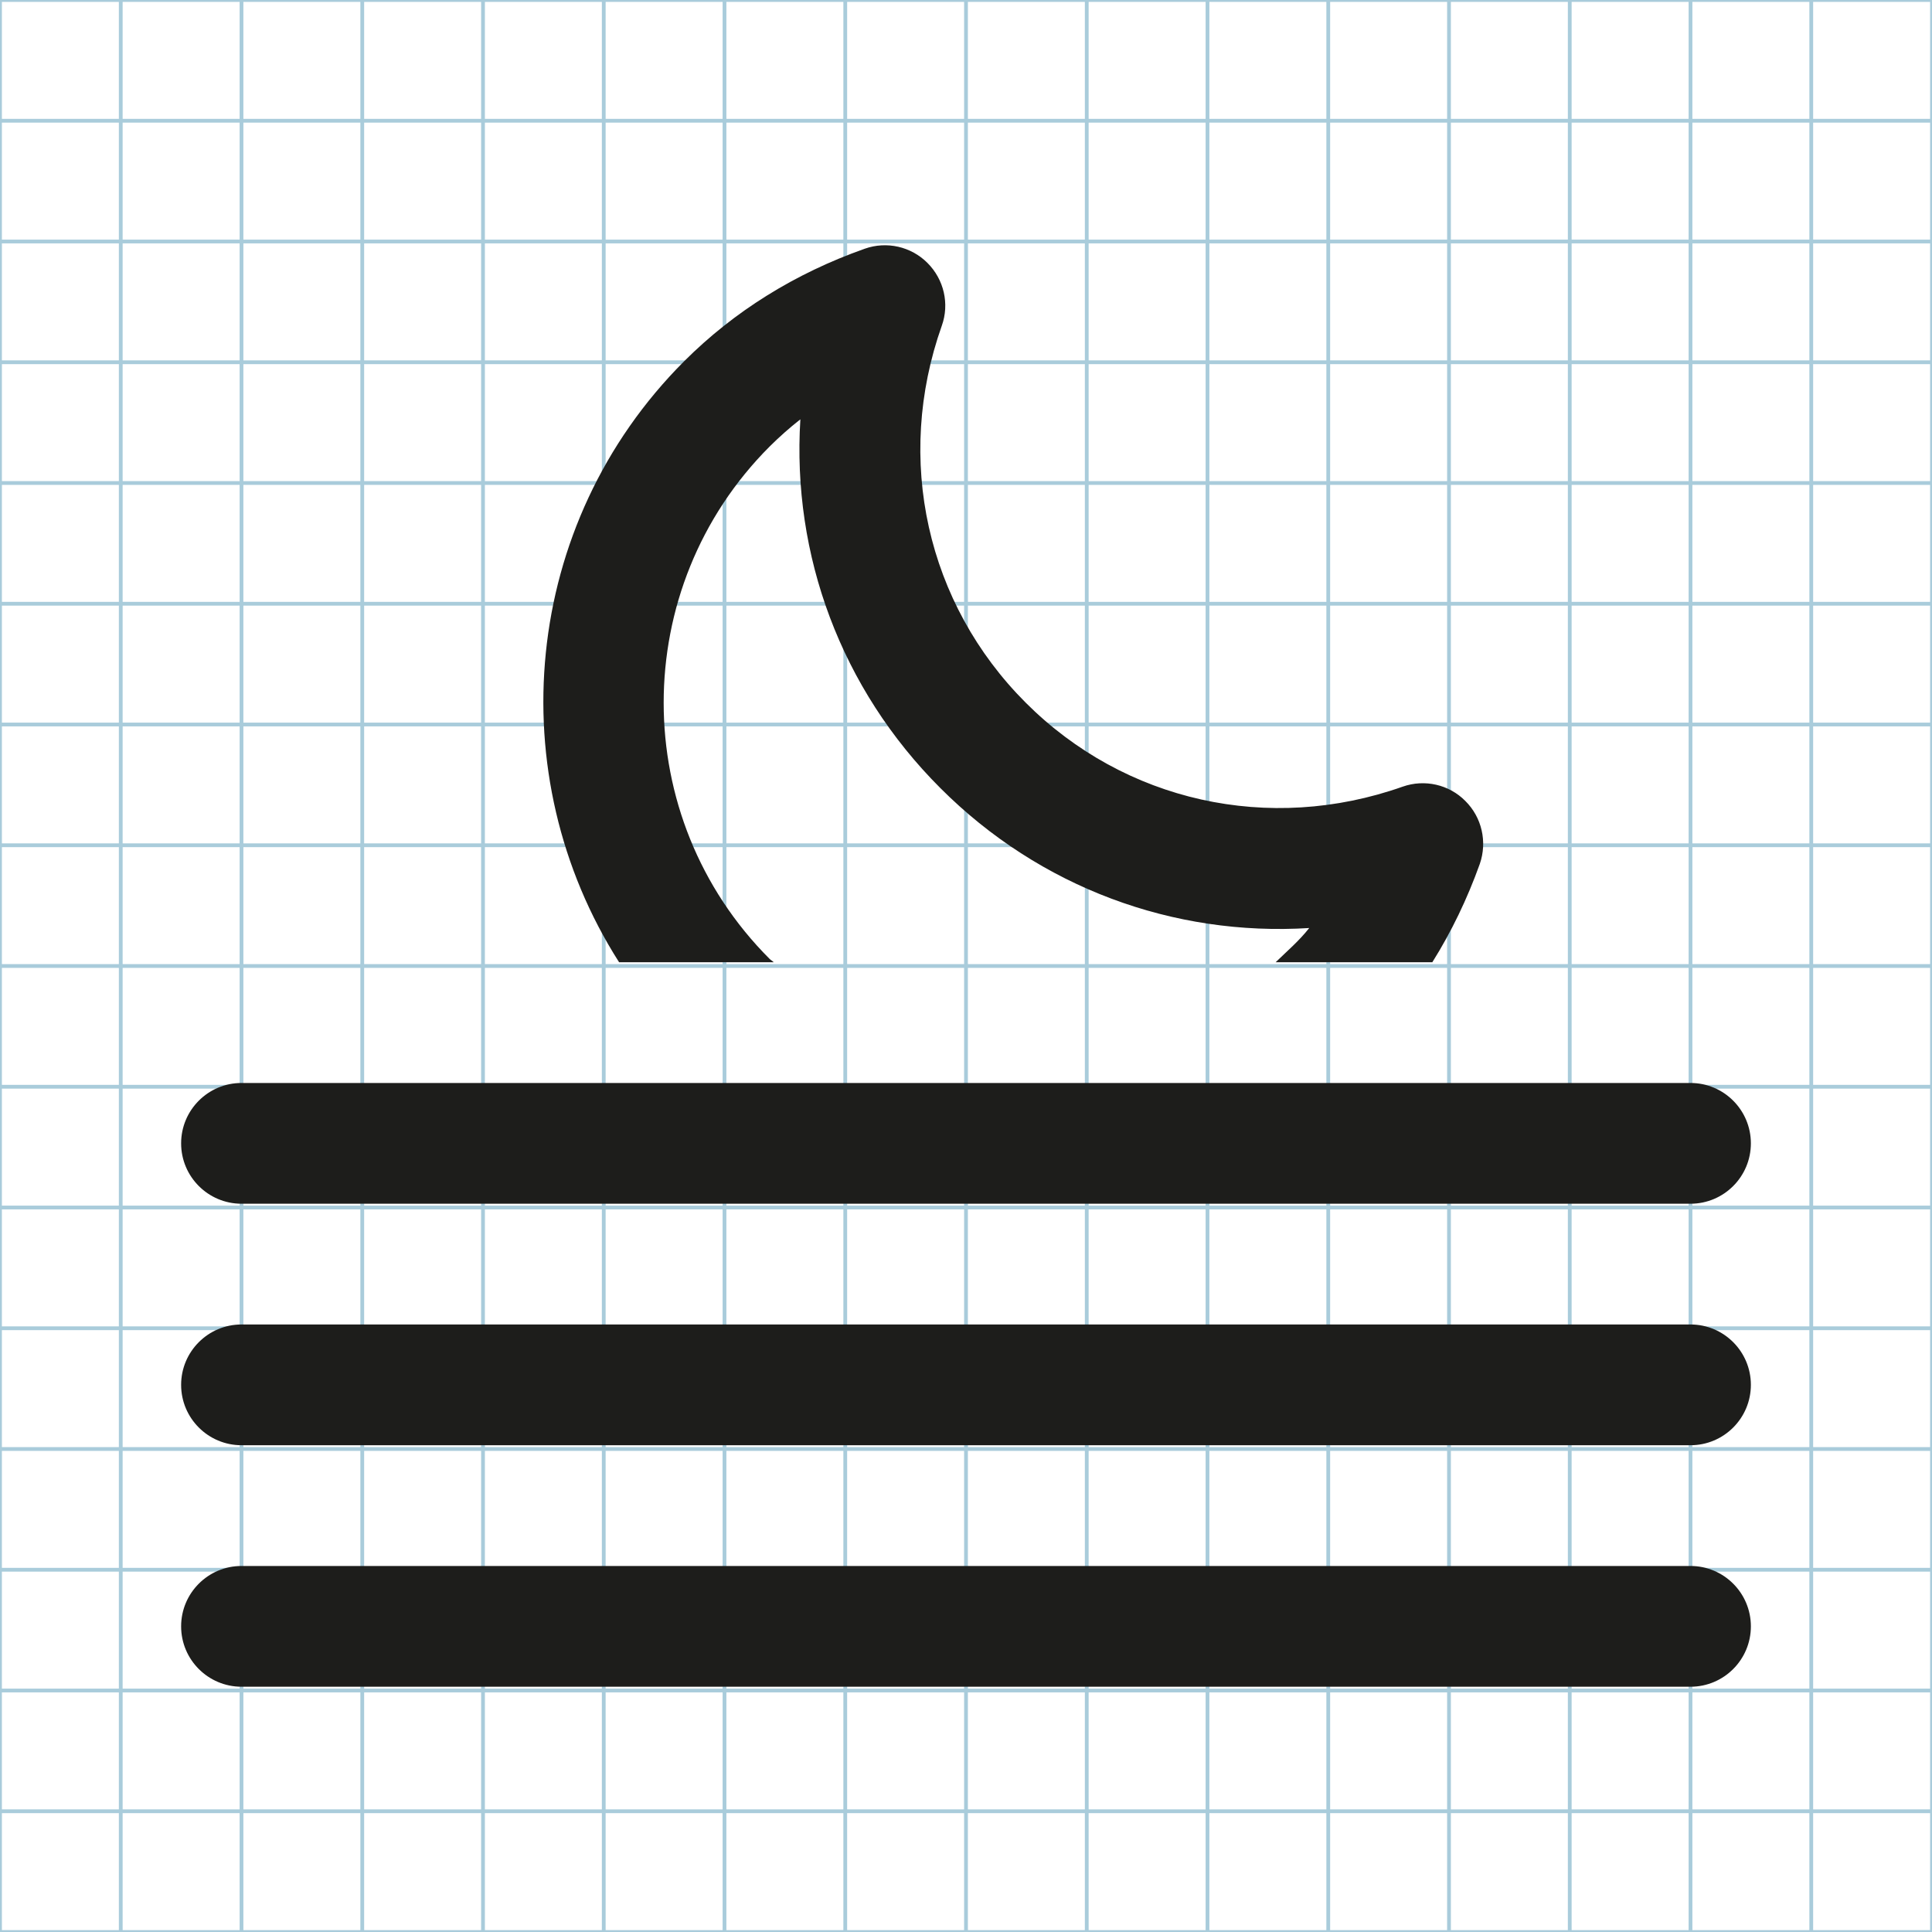
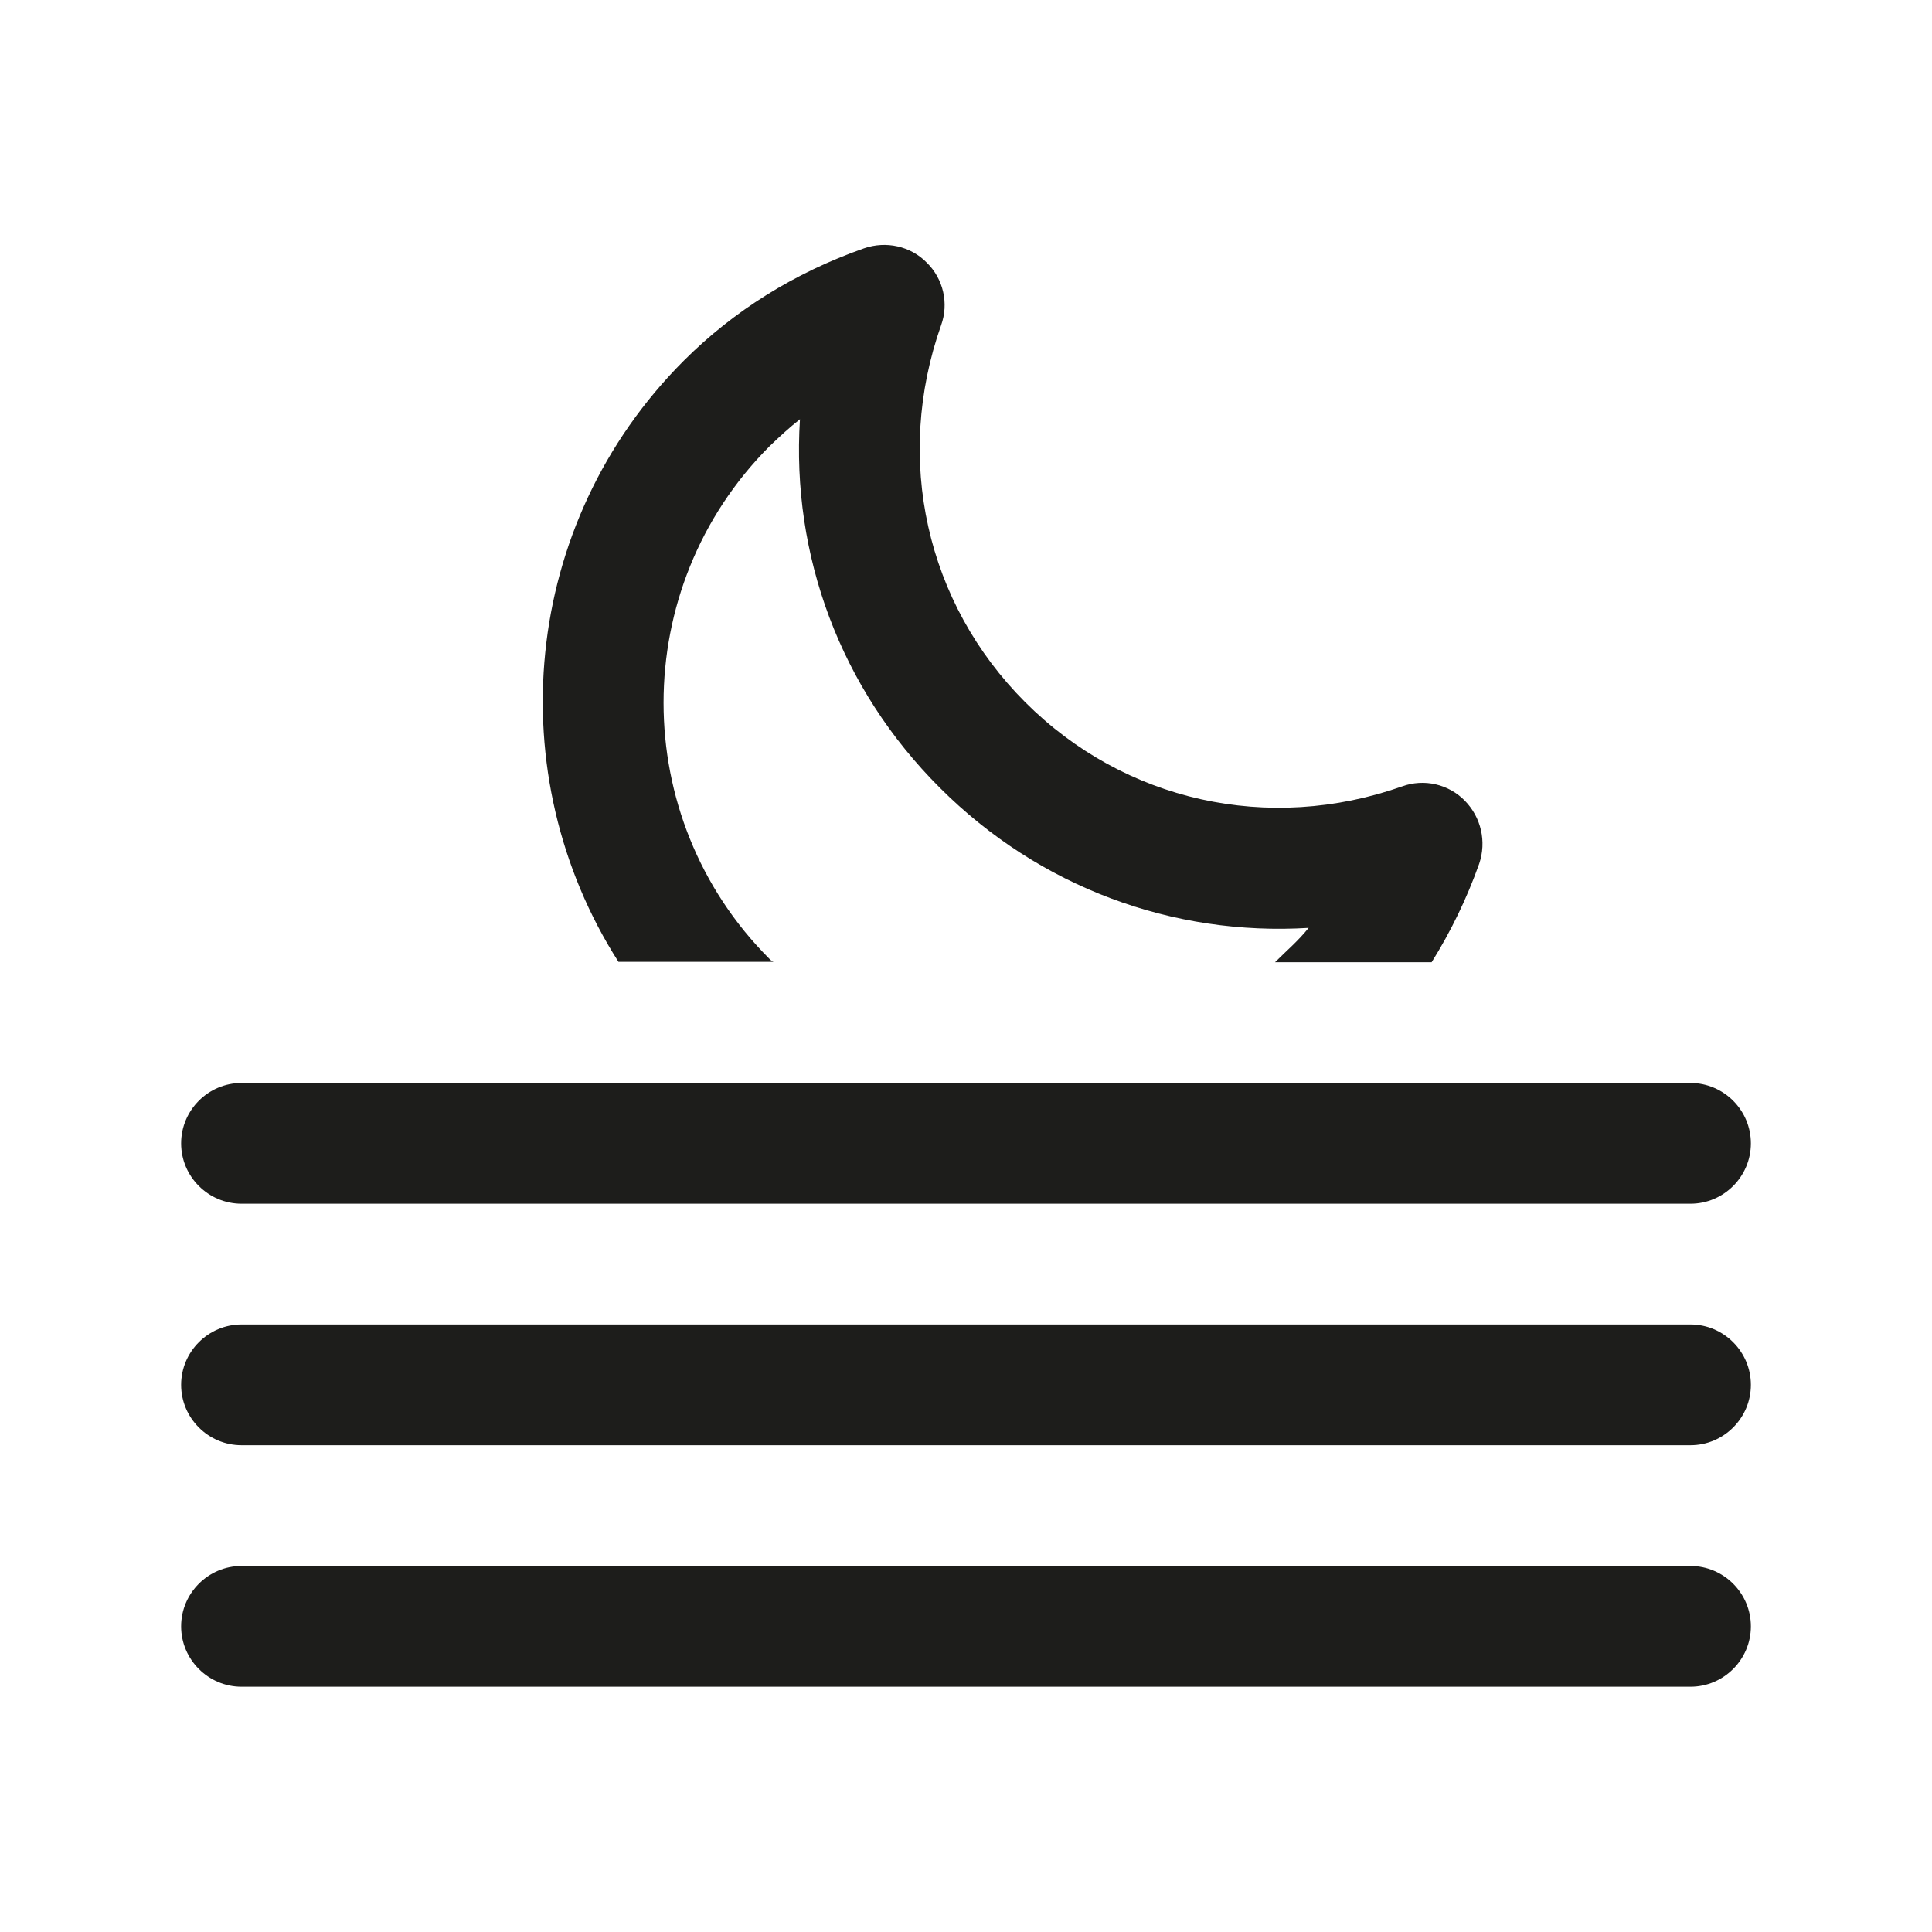
- <svg xmlns="http://www.w3.org/2000/svg" version="1.1" id="Layer_1" x="0px" y="0px" width="512px" height="512px" viewBox="0 0 512 512" enable-background="new 0 0 512 512" xml:space="preserve">
-   <g id="Grid_1_">
-     <g id="Layer_1_1_">
-       <g id="Grid">
-         <g>
-           <rect fill="none" stroke="#A9CCDB" stroke-miterlimit="10" width="512" height="512" />
-           <line fill="none" stroke="#A9CCDB" stroke-miterlimit="10" x1="0" y1="480" x2="512" y2="480" />
-           <line fill="none" stroke="#A9CCDB" stroke-miterlimit="10" x1="0" y1="448" x2="512" y2="448" />
-           <line fill="none" stroke="#A9CCDB" stroke-miterlimit="10" x1="0" y1="416" x2="512" y2="416" />
-           <line fill="none" stroke="#A9CCDB" stroke-miterlimit="10" x1="0" y1="384" x2="512" y2="384" />
-           <line fill="none" stroke="#A9CCDB" stroke-miterlimit="10" x1="0" y1="352" x2="512" y2="352" />
-           <line fill="none" stroke="#A9CCDB" stroke-miterlimit="10" x1="0" y1="320" x2="512" y2="320" />
-           <line fill="none" stroke="#A9CCDB" stroke-miterlimit="10" x1="0" y1="288" x2="512" y2="288" />
-           <line fill="none" stroke="#A9CCDB" stroke-miterlimit="10" x1="0" y1="256" x2="512" y2="256" />
-           <line fill="none" stroke="#A9CCDB" stroke-miterlimit="10" x1="0" y1="224" x2="512" y2="224" />
-           <line fill="none" stroke="#A9CCDB" stroke-miterlimit="10" x1="0" y1="192" x2="512" y2="192" />
-           <line fill="none" stroke="#A9CCDB" stroke-miterlimit="10" x1="0" y1="160" x2="512" y2="160" />
-           <line fill="none" stroke="#A9CCDB" stroke-miterlimit="10" x1="0" y1="128" x2="512" y2="128" />
-           <line fill="none" stroke="#A9CCDB" stroke-miterlimit="10" x1="0" y1="96" x2="512" y2="96" />
-           <line fill="none" stroke="#A9CCDB" stroke-miterlimit="10" x1="0" y1="64" x2="512" y2="64" />
-           <line fill="none" stroke="#A9CCDB" stroke-miterlimit="10" x1="0" y1="32" x2="512" y2="32" />
-           <line fill="none" stroke="#A9CCDB" stroke-miterlimit="10" x1="480" y1="0" x2="480" y2="512" />
-           <line fill="none" stroke="#A9CCDB" stroke-miterlimit="10" x1="448" y1="0" x2="448" y2="512" />
-           <line fill="none" stroke="#A9CCDB" stroke-miterlimit="10" x1="416" y1="0" x2="416" y2="512" />
-           <line fill="none" stroke="#A9CCDB" stroke-miterlimit="10" x1="384" y1="0" x2="384" y2="512" />
-           <line fill="none" stroke="#A9CCDB" stroke-miterlimit="10" x1="352" y1="0" x2="352" y2="512" />
-           <line fill="none" stroke="#A9CCDB" stroke-miterlimit="10" x1="320" y1="0" x2="320" y2="512" />
-           <line fill="none" stroke="#A9CCDB" stroke-miterlimit="10" x1="288" y1="0" x2="288" y2="512" />
-           <line fill="none" stroke="#A9CCDB" stroke-miterlimit="10" x1="256" y1="0" x2="256" y2="512" />
-           <line fill="none" stroke="#A9CCDB" stroke-miterlimit="10" x1="224" y1="0" x2="224" y2="512" />
-           <line fill="none" stroke="#A9CCDB" stroke-miterlimit="10" x1="192" y1="0" x2="192" y2="512" />
-           <line fill="none" stroke="#A9CCDB" stroke-miterlimit="10" x1="160" y1="0" x2="160" y2="512" />
-           <line fill="none" stroke="#A9CCDB" stroke-miterlimit="10" x1="128" y1="0" x2="128" y2="512" />
-           <line fill="none" stroke="#A9CCDB" stroke-miterlimit="10" x1="96" y1="0" x2="96" y2="512" />
-           <line fill="none" stroke="#A9CCDB" stroke-miterlimit="10" x1="64" y1="0" x2="64" y2="512" />
-           <line fill="none" stroke="#A9CCDB" stroke-miterlimit="10" x1="32" y1="0" x2="32" y2="512" />
-         </g>
-       </g>
-     </g>
-   </g>
+ <svg xmlns="http://www.w3.org/2000/svg" version="1.1" id="Layer_1" x="0px" y="0px" viewBox="0 0 512 512" style="enable-background:new 0 0 512 512;" xml:space="preserve">
+   <style type="text/css">
+ 	.st0{fill:#1D1D1B;}
+ </style>
  <g>
    <g>
-       <path fill="#1D1D1B" d="M64,319.001h384c8.833,0,16-7.167,16-16s-7.167-16-16-16H64c-8.833,0-16,7.167-16,16    S55.167,319.001,64,319.001z M448,351.001H64c-8.833,0-16,7.167-16,16s7.167,16,16,16h384c8.833,0,16-7.167,16-16    S456.833,351.001,448,351.001z M448,415.001H64c-8.833,0-16,7.167-16,16s7.167,16,16,16h384c8.833,0,16-7.167,16-16    S456.833,415.001,448,415.001z M205.042,255c-0.333-0.333-0.751-0.542-1.083-0.875c-37.438-37.438-37.438-98.334,0-135.792    c2.562-2.542,5.27-4.958,8.146-7.208c-2.251,35.958,10.729,71.375,37.104,97.729c26.374,26.396,61.79,39.333,97.749,37.083    c-2.667,3.396-5.874,6.125-8.896,9.062h41.521c5.042-8.042,9.25-16.75,12.583-26.063c2.021-5.854,0.542-12.333-3.833-16.667    c-4.291-4.354-10.792-5.854-16.624-3.791c-35.376,12.499-73.646,3.979-99.875-22.25c-26.251-26.25-34.792-64.521-22.251-99.896    c2.083-5.812,0.583-12.271-3.791-16.646c-4.334-4.354-10.813-5.833-16.625-3.771c-18.521,6.542-34.625,16.604-47.833,29.792    C138.125,138.917,132.479,205.479,164.062,255H205.042z" />
+       <path class="st0" d="M64,319h384c8.8,0,16-7.2,16-16s-7.2-16-16-16H64c-8.8,0-16,7.2-16,16S55.2,319,64,319z M448,351H64    c-8.8,0-16,7.2-16,16s7.2,16,16,16h384c8.8,0,16-7.2,16-16S456.8,351,448,351z M448,415H64c-8.8,0-16,7.2-16,16s7.2,16,16,16h384    c8.8,0,16-7.2,16-16S456.8,415,448,415z M205,255c-0.3-0.3-0.8-0.5-1.1-0.9c-37.4-37.4-37.4-98.3,0-135.8c2.6-2.5,5.3-5,8.1-7.2    c-2.3,36,10.7,71.4,37.1,97.7c26.4,26.4,61.8,39.3,97.7,37.1c-2.7,3.4-5.9,6.1-8.9,9.1h41.5c5-8,9.3-16.8,12.6-26.1    c2-5.9,0.5-12.3-3.8-16.7c-4.3-4.4-10.8-5.9-16.6-3.8c-35.4,12.5-73.6,4-99.9-22.3c-26.3-26.3-34.8-64.5-22.3-99.9    c2.1-5.8,0.6-12.3-3.8-16.6c-4.3-4.4-10.8-5.8-16.6-3.8c-18.5,6.5-34.6,16.6-47.8,29.8c-43.2,43.2-48.9,109.8-17.3,159.3H205z" />
    </g>
  </g>
</svg>
